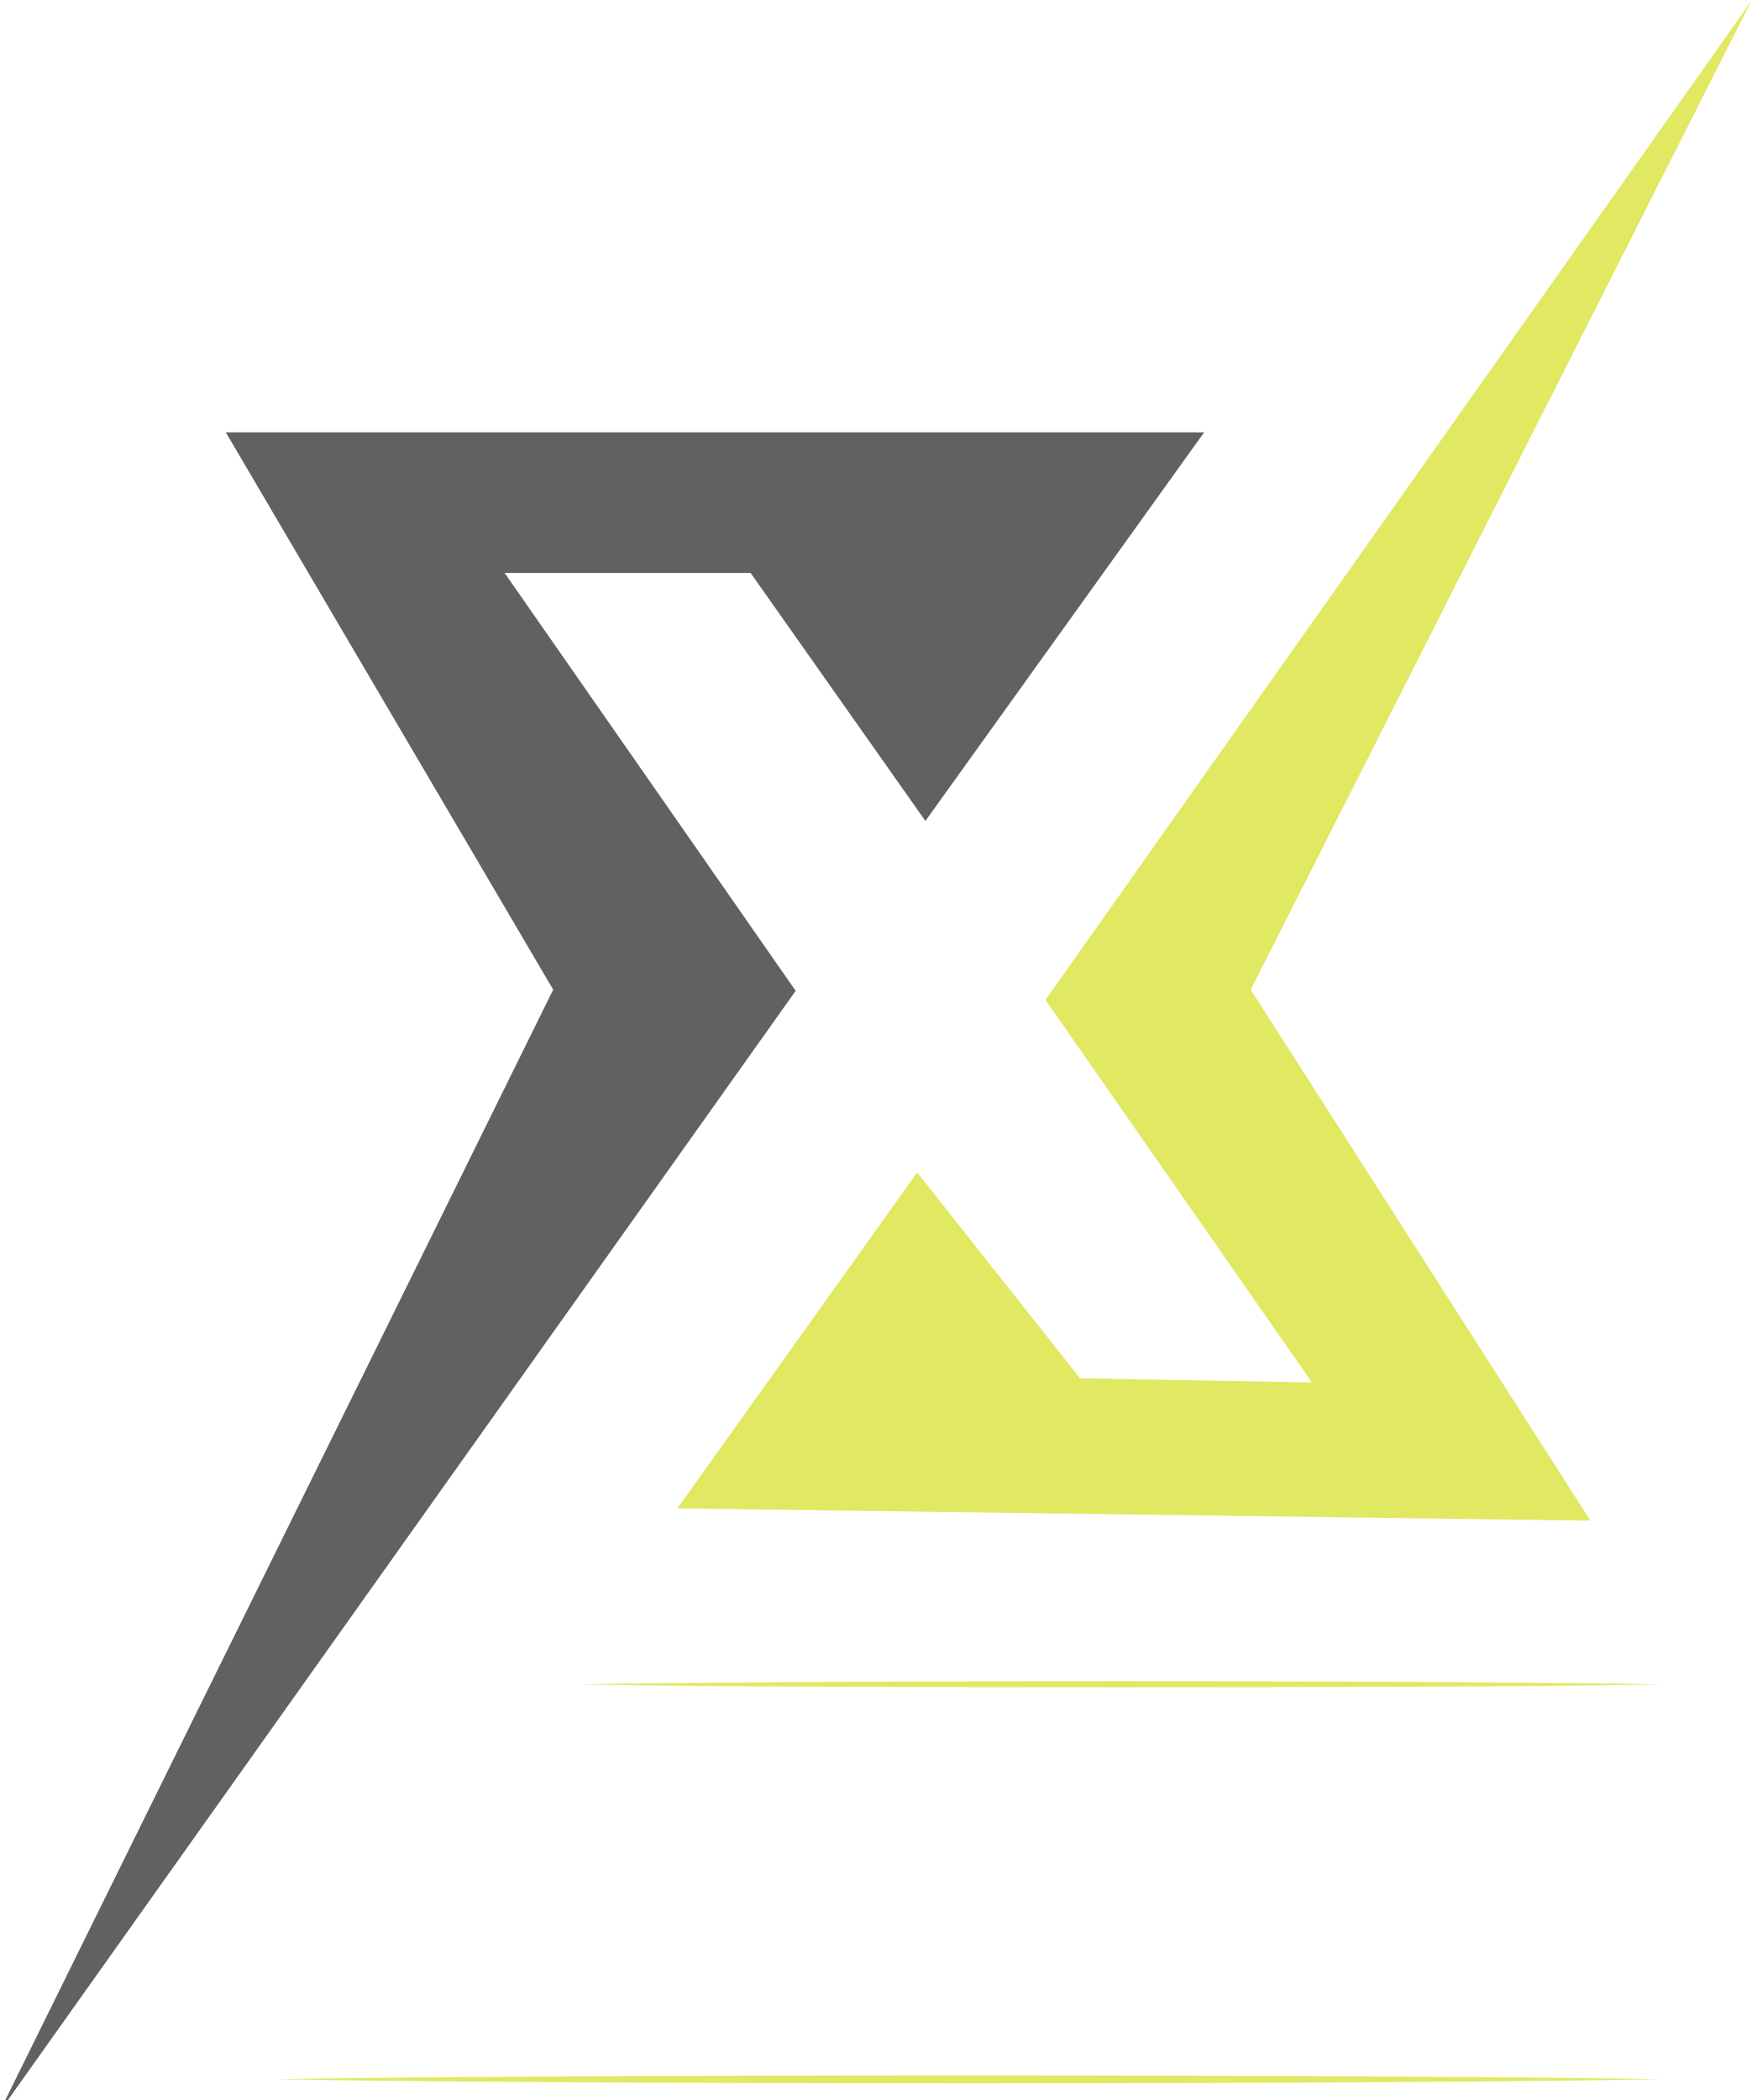
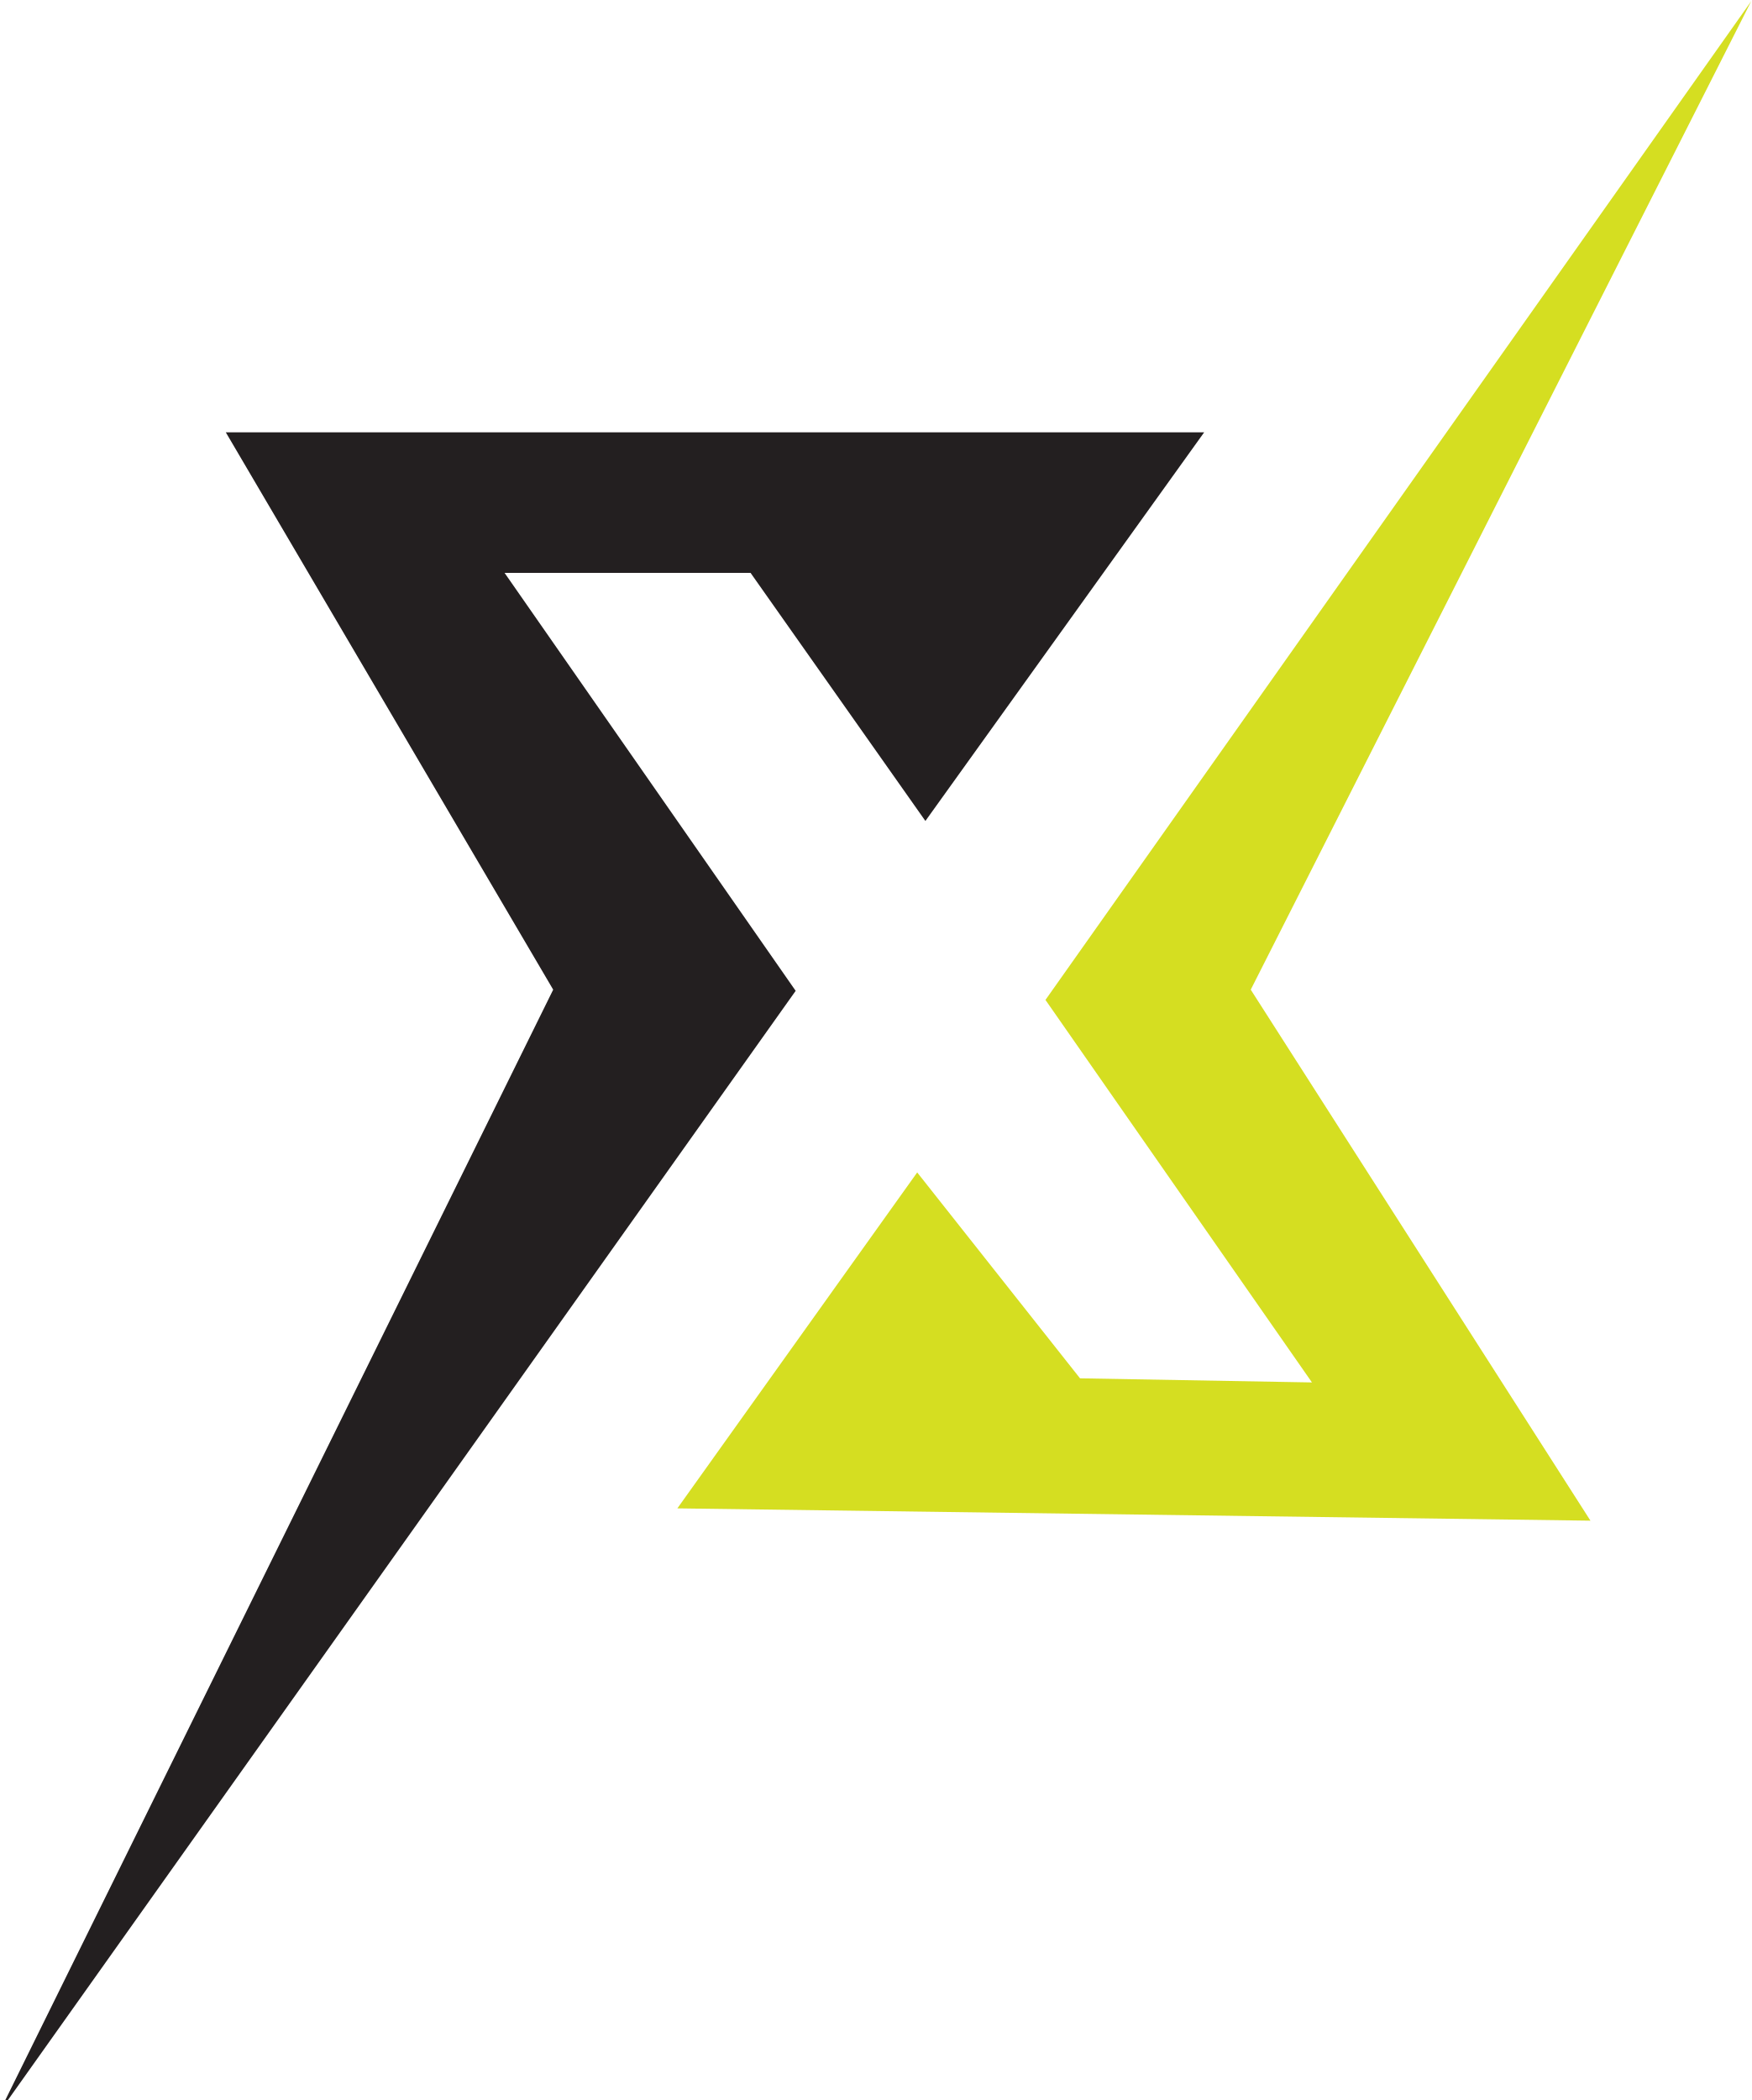
<svg xmlns="http://www.w3.org/2000/svg" version="1.2" viewBox="0 0 598 717" width="598" height="717">
  <style>
- 		.s0 { opacity: .71;fill: #231f20 } 
- 		.s1 { opacity: .71;fill: #d5de21 } 
+ 		.s0 { fill: #231f20 } 
+ 		.s1 { fill: #d5de21 } 
	</style>
+   <g id="&lt;Group&gt;">
+     <path id="&lt;Path&gt;" class="s0" d="m-0.2 721.1l271.9-382.8-99.4-142.7h84l59.7 84.7 95.2-132.7h-334.1l111.8 190.3z" />
+     <g id="&lt;Group&gt;">
+       <path id="&lt;Path&gt;" class="s1" d="m231.3 515l81.9-114.7 55.6 70.3 79.2 1.4-91-130.6 241-341-170.9 337.5 116 181.3z" />
+     </g>
+     <g id="&lt;Group&gt;">
+ 		</g>
+   </g>
  <g id="Layer 1">
-     <path id="&lt;Path&gt;" class="s0" d="m-0.2 721.1l271.9-382.8-99.4-142.7h84l59.7 84.7 95.2-132.7h-334.1l111.8 190.3z" />
-     <path id="&lt;Path&gt;" class="s1" d="m231.3 515l81.9-114.7 55.6 70.3 79.2 1.4-91-130.6 241-341-170.9 337.5 116 181.3z" />
-     <path id="&lt;Path&gt;" class="s1" d="m330.7 708.6c105.5 0 196.1 0.6 236.3 1.3-40.2 0.8-130.8 1.4-236.3 1.4-105.5 0-196.1-0.6-236.3-1.4 40.2-0.7 130.8-1.3 236.3-1.3z" />
-     <path id="&lt;Path&gt;" class="s1" d="m382.5 574c82.4 0 153.1 0.5 184.5 1.1-31.4 0.6-102.1 1-184.5 1-82.3 0-153.1-0.4-184.4-1 31.3-0.6 102.1-1.1 184.4-1.1z" />
-   </g>
+ 	</g>
</svg>
